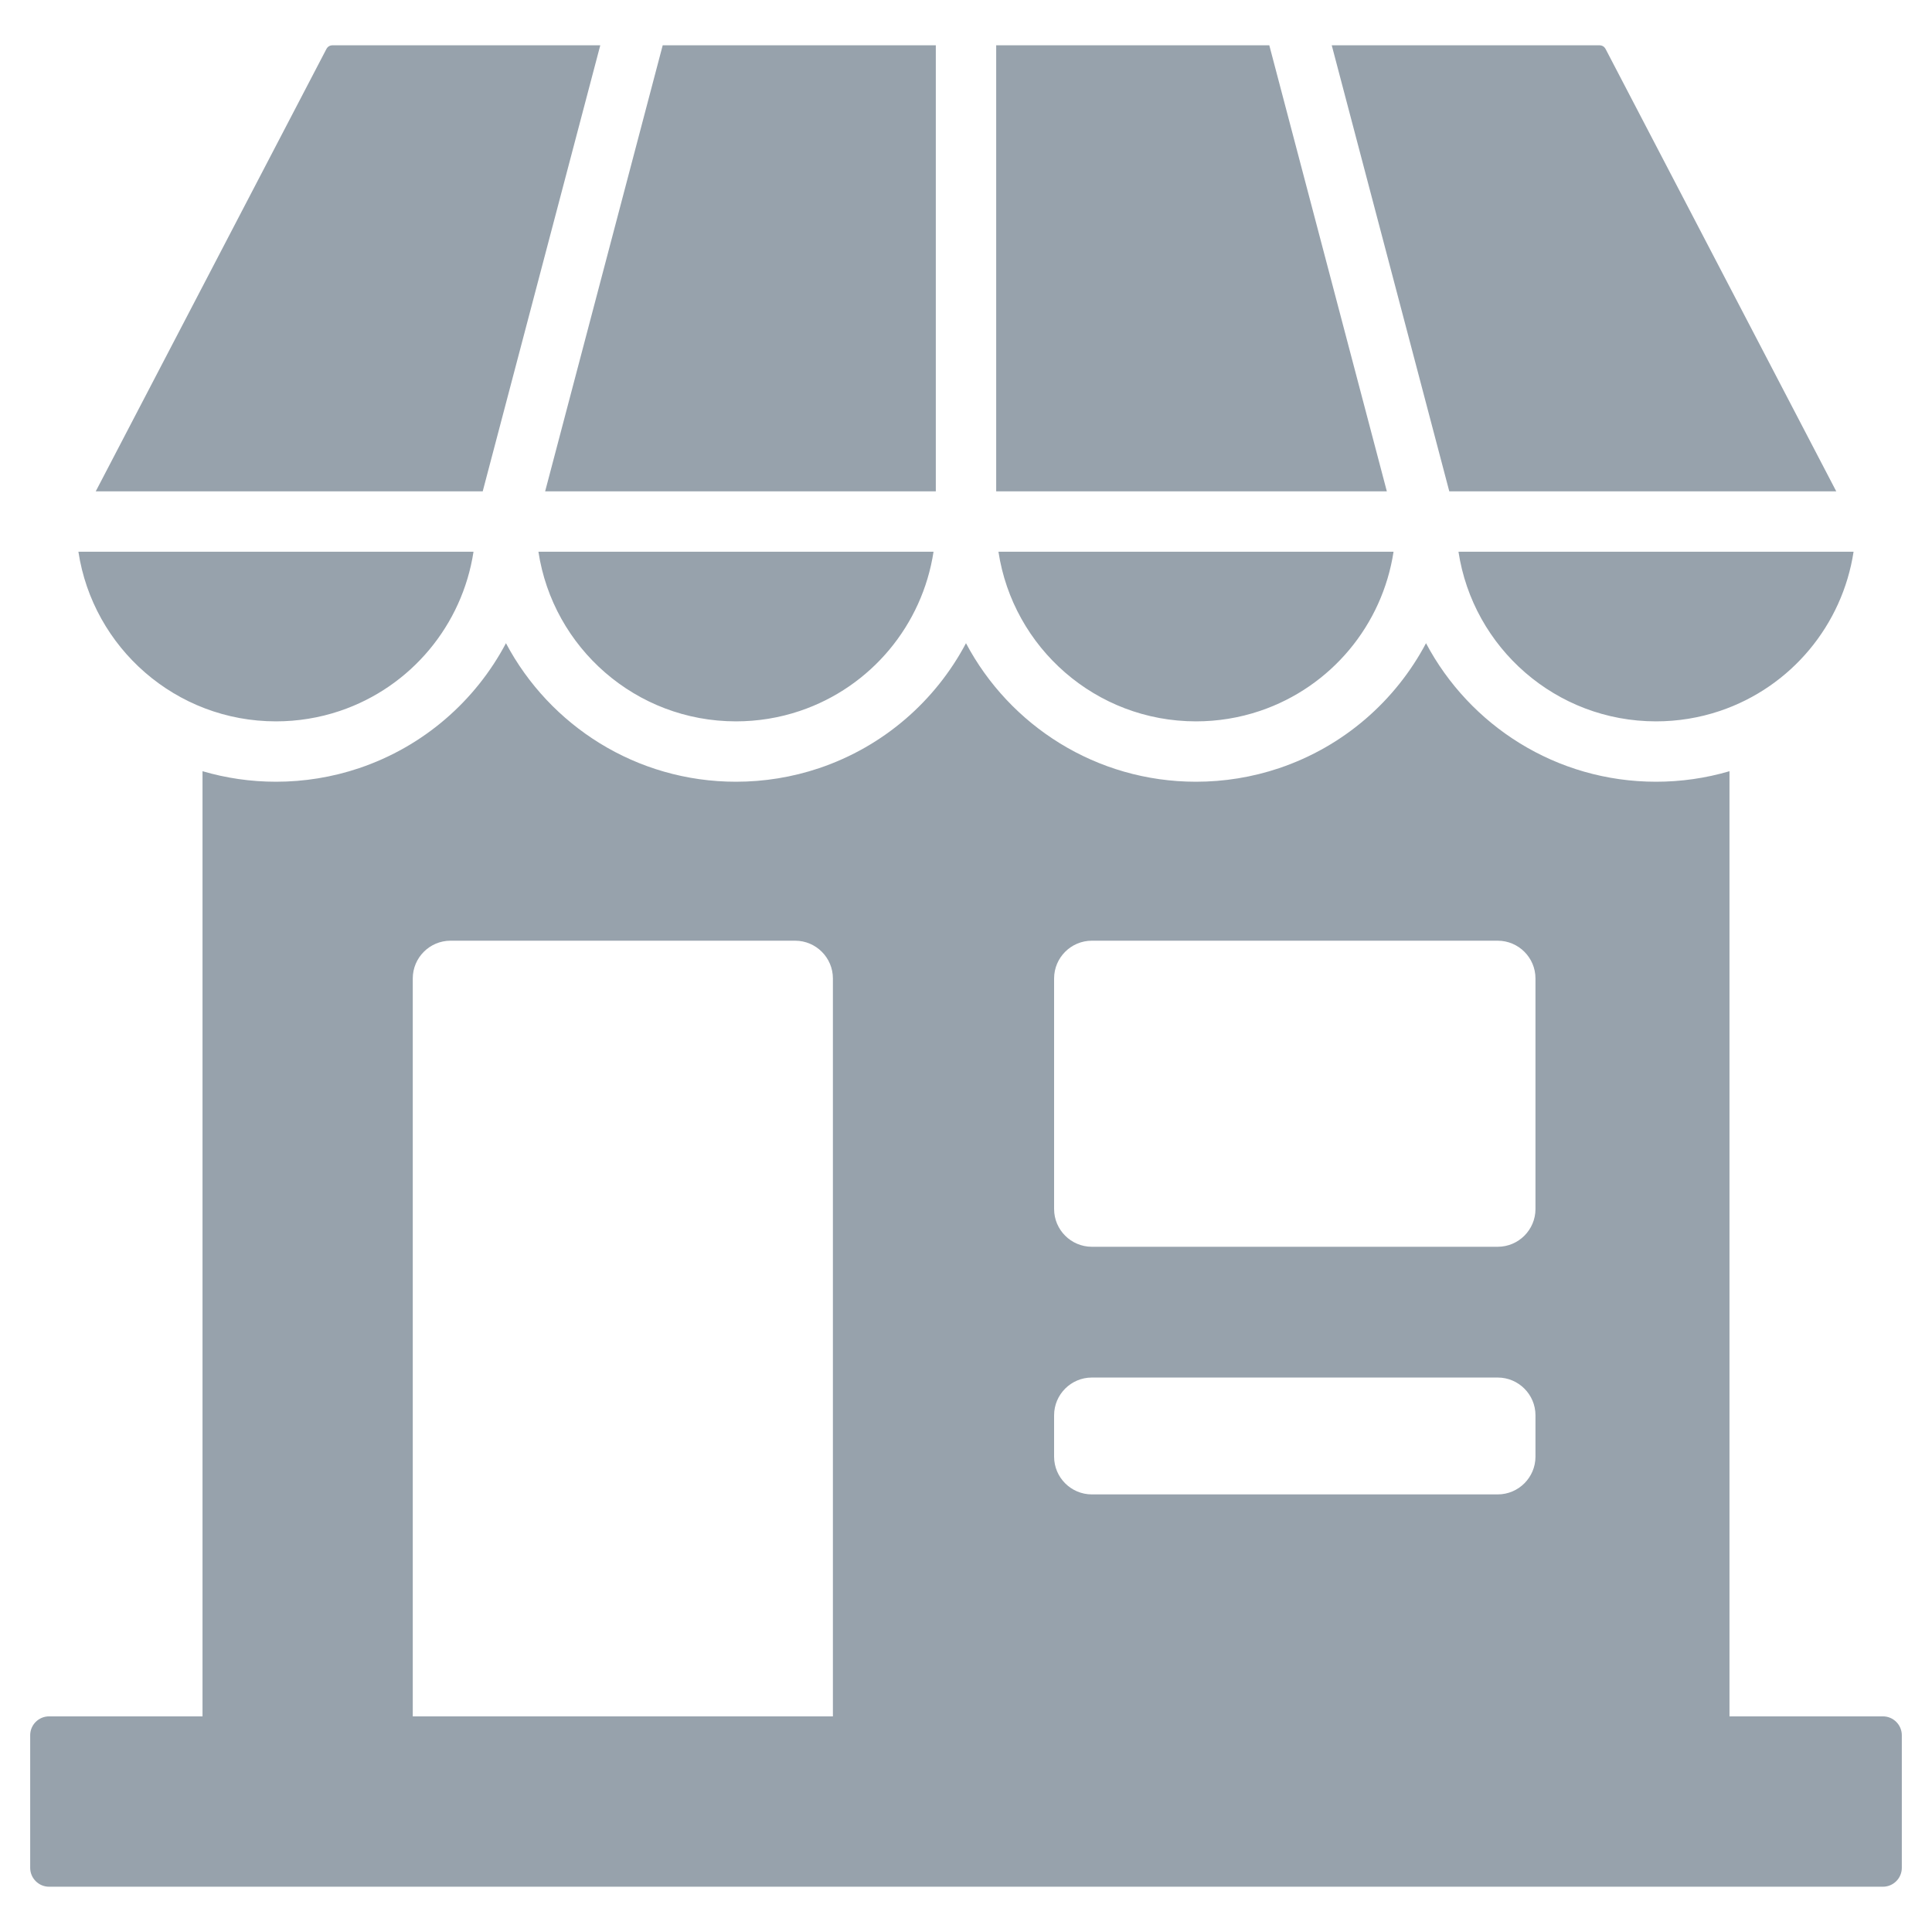
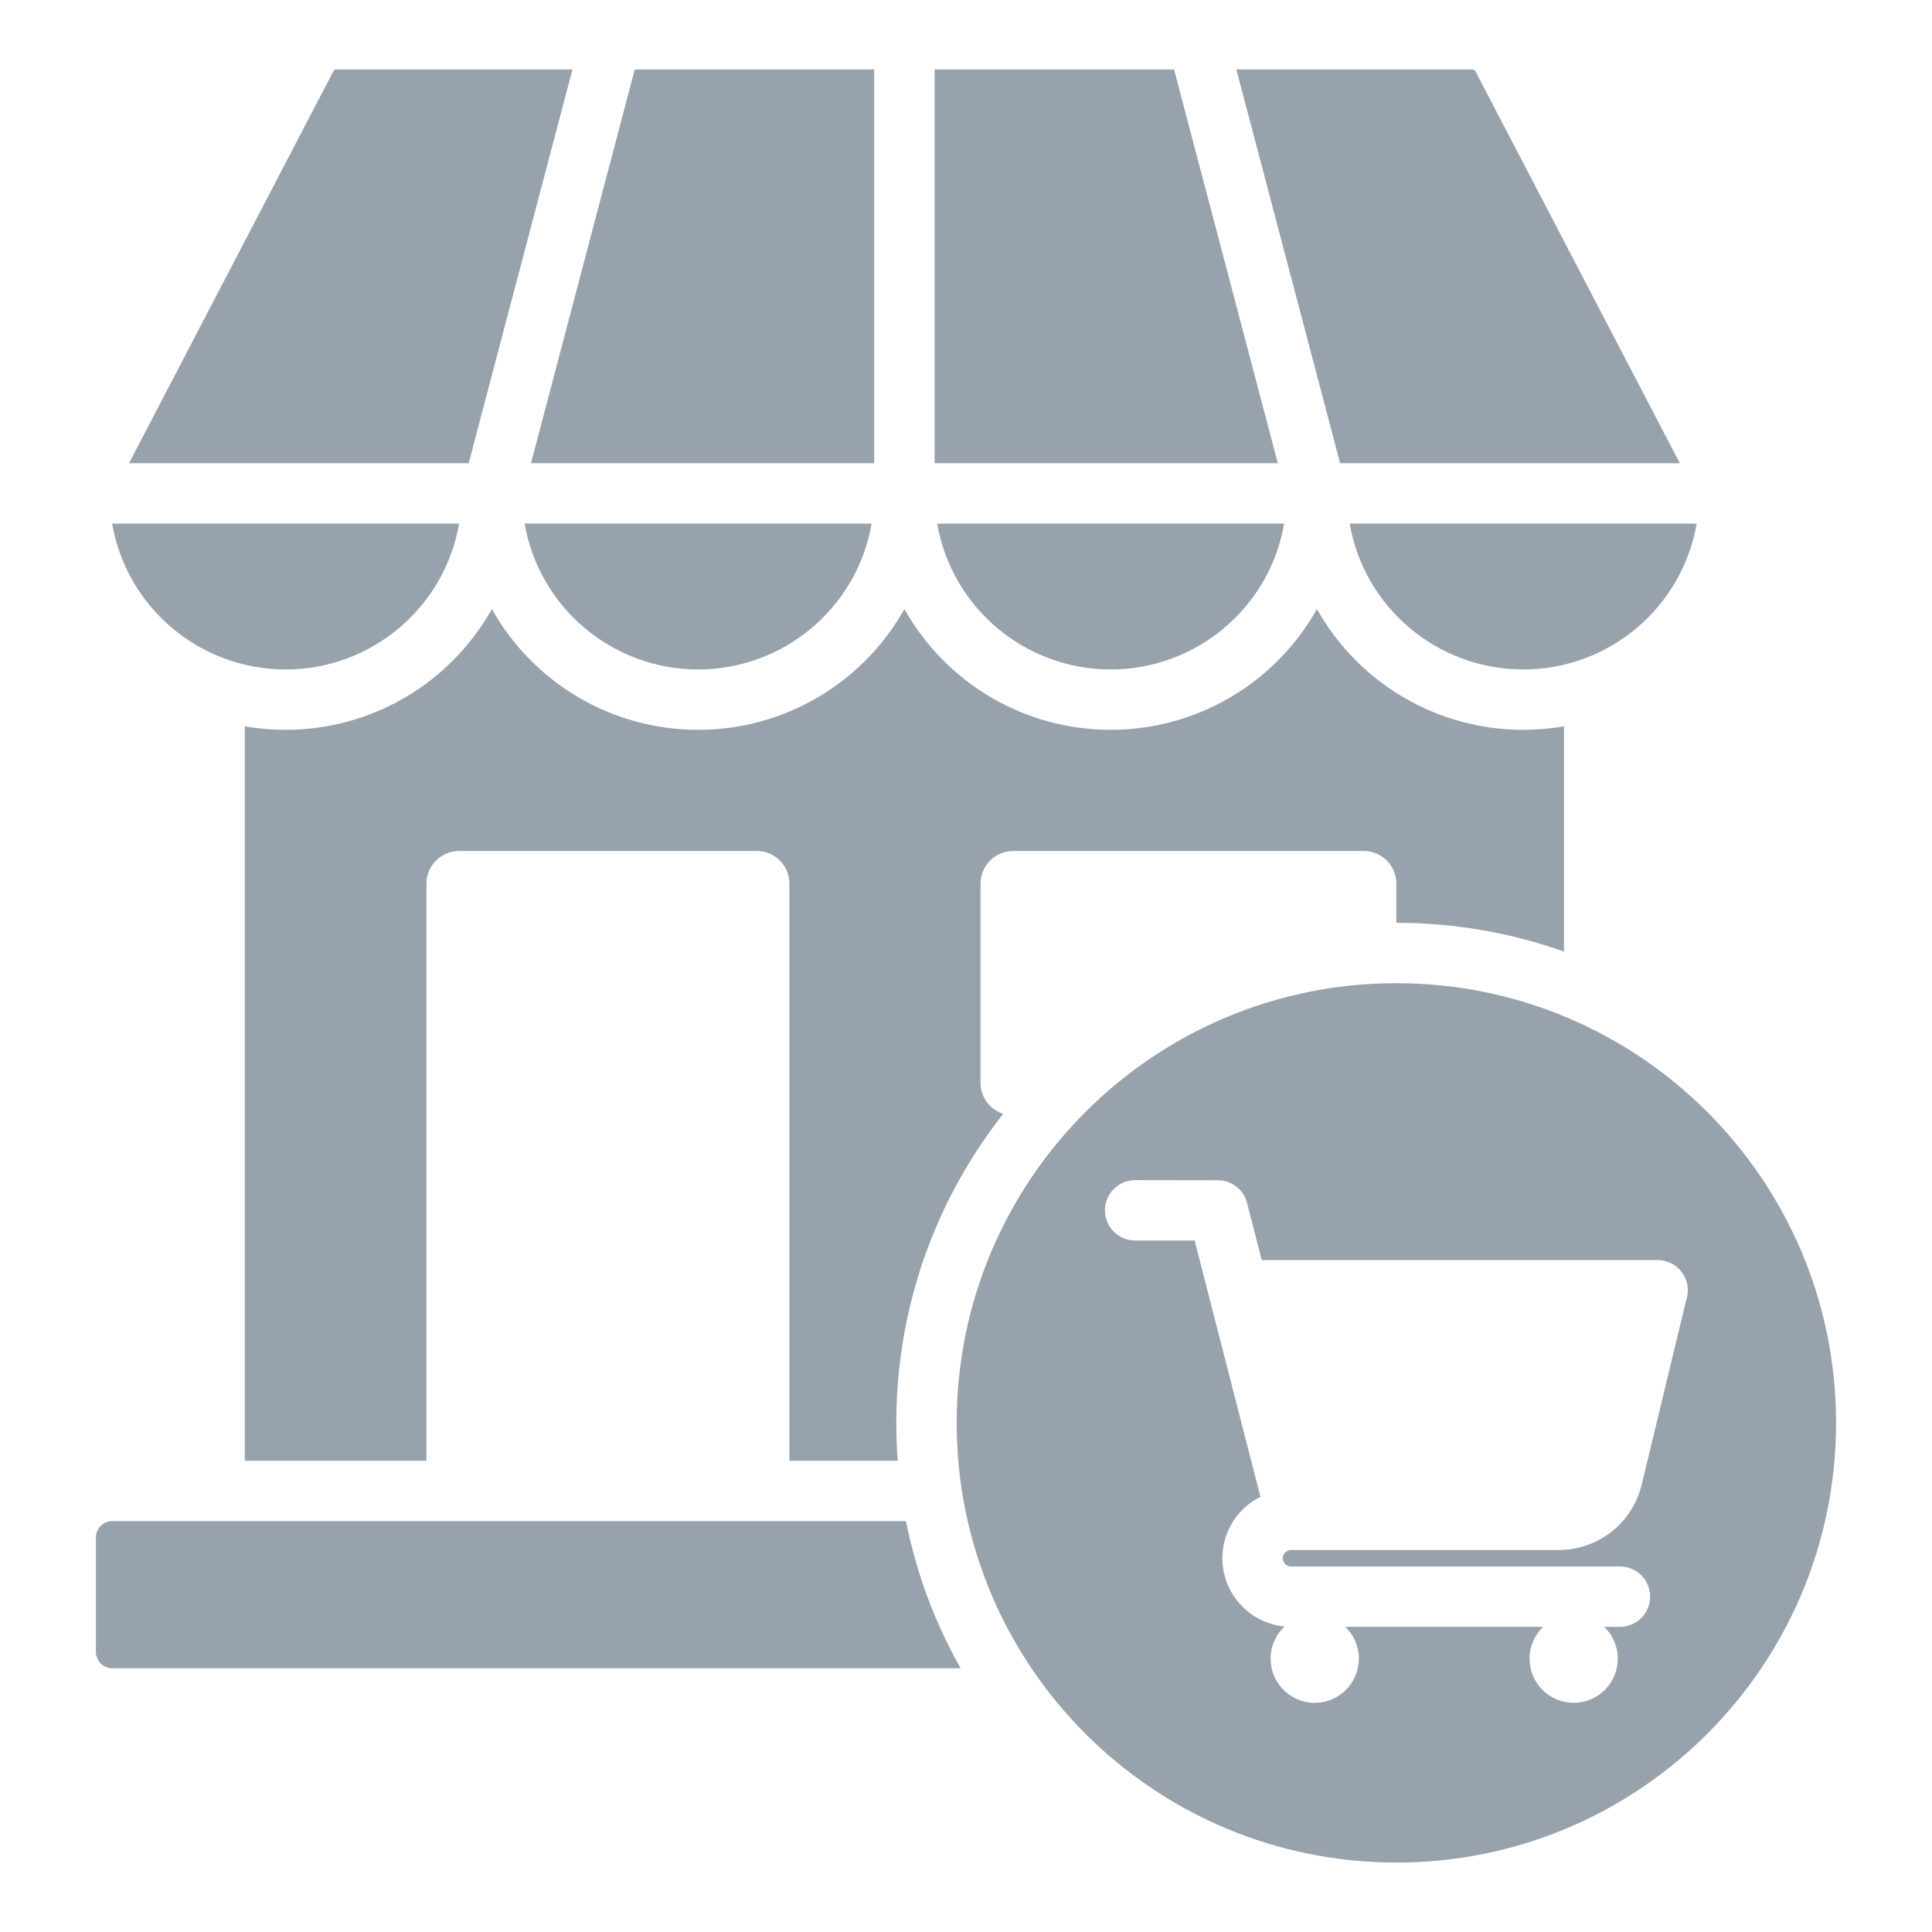
<svg xmlns="http://www.w3.org/2000/svg" width="128" height="128" viewBox="0 0 128 128" fill="none">
-   <path fill-rule="evenodd" clip-rule="evenodd" d="M114.583 51.095V113.714H124.75C125.438 113.714 126 114.275 126 114.964V123.75C126 124.438 125.438 125 124.75 125H3.25C2.562 125 2 124.438 2 123.75V114.964C2 114.275 2.562 113.714 3.25 113.714H13.417V51.094C14.96 51.547 16.593 51.792 18.284 51.792C20.156 51.792 22.014 51.491 23.788 50.894C28.068 49.452 31.5 46.434 33.521 42.614C36.415 48.073 42.154 51.792 48.761 51.792C50.633 51.792 52.492 51.491 54.266 50.894C58.546 49.452 61.977 46.434 63.999 42.614C66.892 48.073 72.631 51.792 79.239 51.792C81.111 51.792 82.969 51.491 84.744 50.894C89.024 49.452 92.455 46.434 94.477 42.614C97.37 48.073 103.109 51.792 109.717 51.792C111.366 51.792 113.004 51.559 114.583 51.095ZM36.117 32.553L43.906 3H62V32.553H36.117ZM39.77 3H22.056C21.846 3 21.709 3.083 21.613 3.269L6.343 32.553H31.981L39.77 3ZM5.194 36.553C6.159 42.916 11.651 47.792 18.283 47.792C19.722 47.792 21.148 47.562 22.512 47.103C27.248 45.508 30.632 41.397 31.371 36.553L5.194 36.553ZM35.672 36.553C36.636 42.916 42.129 47.792 48.761 47.792C50.2 47.792 51.626 47.562 52.989 47.103C57.726 45.508 61.11 41.397 61.849 36.553L35.672 36.553ZM66.15 36.553C67.114 42.916 72.606 47.792 79.239 47.792C80.677 47.792 82.104 47.562 83.467 47.103C88.204 45.508 91.588 41.397 92.326 36.553L66.15 36.553ZM91.882 32.553L84.094 3H66V32.553H91.882ZM96.628 36.553C97.592 42.916 103.084 47.792 109.716 47.792C111.155 47.792 112.581 47.562 113.945 47.103C118.681 45.508 122.065 41.397 122.804 36.553L96.628 36.553ZM88.231 3H105.944C106.154 3 106.29 3.083 106.387 3.269L121.657 32.553H96.019L88.231 3ZM72.337 91.266C70.96 91.266 69.837 92.388 69.837 93.766V96.508C69.837 97.885 70.96 99.008 72.337 99.008H99.228C100.606 99.008 101.729 97.885 101.729 96.508V93.766C101.729 92.388 100.606 91.266 99.228 91.266H72.337ZM72.337 62.324C70.96 62.324 69.837 63.447 69.837 64.824V80.102C69.837 81.478 70.96 82.602 72.337 82.602H99.228C100.606 82.602 101.729 81.478 101.729 80.102V64.824C101.729 63.447 100.606 62.324 99.228 62.324H72.337ZM29.847 62.324C28.47 62.324 27.347 63.447 27.347 64.824V113.714H55.182V64.824C55.182 63.447 54.059 62.324 52.682 62.324H29.847Z" fill="#97A2AC" />
+   <path fill-rule="evenodd" clip-rule="evenodd" d="M7.435 100.777H60.023C60.716 104.254 61.953 107.535 63.642 110.527H7.435C6.84 110.527 6.355 110.042 6.355 109.447V101.857C6.355 101.262 6.84 100.777 7.435 100.777ZM16.218 48.121V96.777H28.253V58.539C28.253 57.35 29.223 56.38 30.413 56.38H50.141C51.331 56.38 52.301 57.35 52.301 58.539V96.777H59.476C59.414 95.949 59.383 95.113 59.383 94.269C59.383 86.541 62.029 79.431 66.465 73.795C65.594 73.516 64.962 72.699 64.962 71.738V58.539C64.962 57.35 65.932 56.38 67.122 56.38H90.354C91.543 56.38 92.513 57.35 92.513 58.539V61.139C96.409 61.139 100.147 61.811 103.619 63.046V48.121C102.741 48.274 101.837 48.353 100.915 48.353C95.227 48.353 90.023 45.286 87.25 40.352C84.477 45.286 79.272 48.353 73.584 48.353C67.896 48.353 62.692 45.286 59.919 40.352C57.146 45.286 51.942 48.353 46.254 48.353C40.566 48.353 35.361 45.286 32.589 40.352C29.816 45.286 24.611 48.353 18.923 48.353C18 48.353 17.097 48.274 16.218 48.121ZM92.513 65.139C76.425 65.139 63.383 78.181 63.383 94.269C63.383 110.358 76.425 123.4 92.513 123.4C108.602 123.4 121.644 110.358 121.644 94.269C121.644 78.181 108.602 65.139 92.513 65.139ZM79.147 82.187H75.204C74.1 82.187 73.204 81.291 73.204 80.187C73.204 79.082 74.1 78.187 75.204 78.187L80.69 78.195C81.579 78.194 82.389 78.794 82.62 79.695L83.593 83.484H109.823C111.205 83.484 112.156 84.849 111.715 86.134L108.777 98.324C108.155 100.906 105.908 102.691 103.249 102.691H85.531C85.235 102.691 84.985 102.94 84.985 103.236C84.985 103.532 85.235 103.782 85.531 103.782H107.325C108.43 103.782 109.325 104.677 109.325 105.782C109.325 106.886 108.43 107.782 107.325 107.782H106.283C106.838 108.314 107.183 109.063 107.183 109.892C107.183 111.507 105.874 112.816 104.26 112.816C102.645 112.816 101.336 111.507 101.336 109.892C101.336 109.063 101.682 108.314 102.236 107.782H89.128C89.683 108.314 90.028 109.063 90.028 109.892C90.028 111.507 88.719 112.816 87.105 112.816C85.49 112.816 84.181 111.507 84.181 109.892C84.181 109.052 84.536 108.295 85.103 107.761C82.799 107.545 80.985 105.596 80.985 103.236C80.985 101.507 81.97 99.935 83.508 99.167C82.055 93.507 80.601 87.847 79.147 82.187ZM8.547 30.688H31.052L37.927 4.6H22.306C22.185 4.6 22.14 4.616 22.084 4.727L8.547 30.688ZM35.179 30.688L42.054 4.6H57.919V30.688H35.179ZM61.919 30.688H84.659L77.784 4.6H61.919V30.688ZM97.532 4.6C97.722 4.6 97.752 4.724 97.83 4.873L111.291 30.688H88.786L81.91 4.6H97.532ZM112.409 34.688C111.446 40.265 106.588 44.353 100.915 44.353C95.242 44.353 90.384 40.265 89.421 34.688H112.409ZM85.079 34.688C84.115 40.265 79.257 44.353 73.584 44.353C67.911 44.353 63.053 40.265 62.09 34.688H85.079ZM57.748 34.688C56.785 40.265 51.926 44.353 46.254 44.353C40.58 44.353 35.723 40.265 34.759 34.688H57.748ZM30.417 34.688C29.454 40.265 24.596 44.353 18.923 44.353C13.25 44.353 8.391 40.265 7.428 34.688H30.417Z" fill="#97A2AC" />
</svg>
